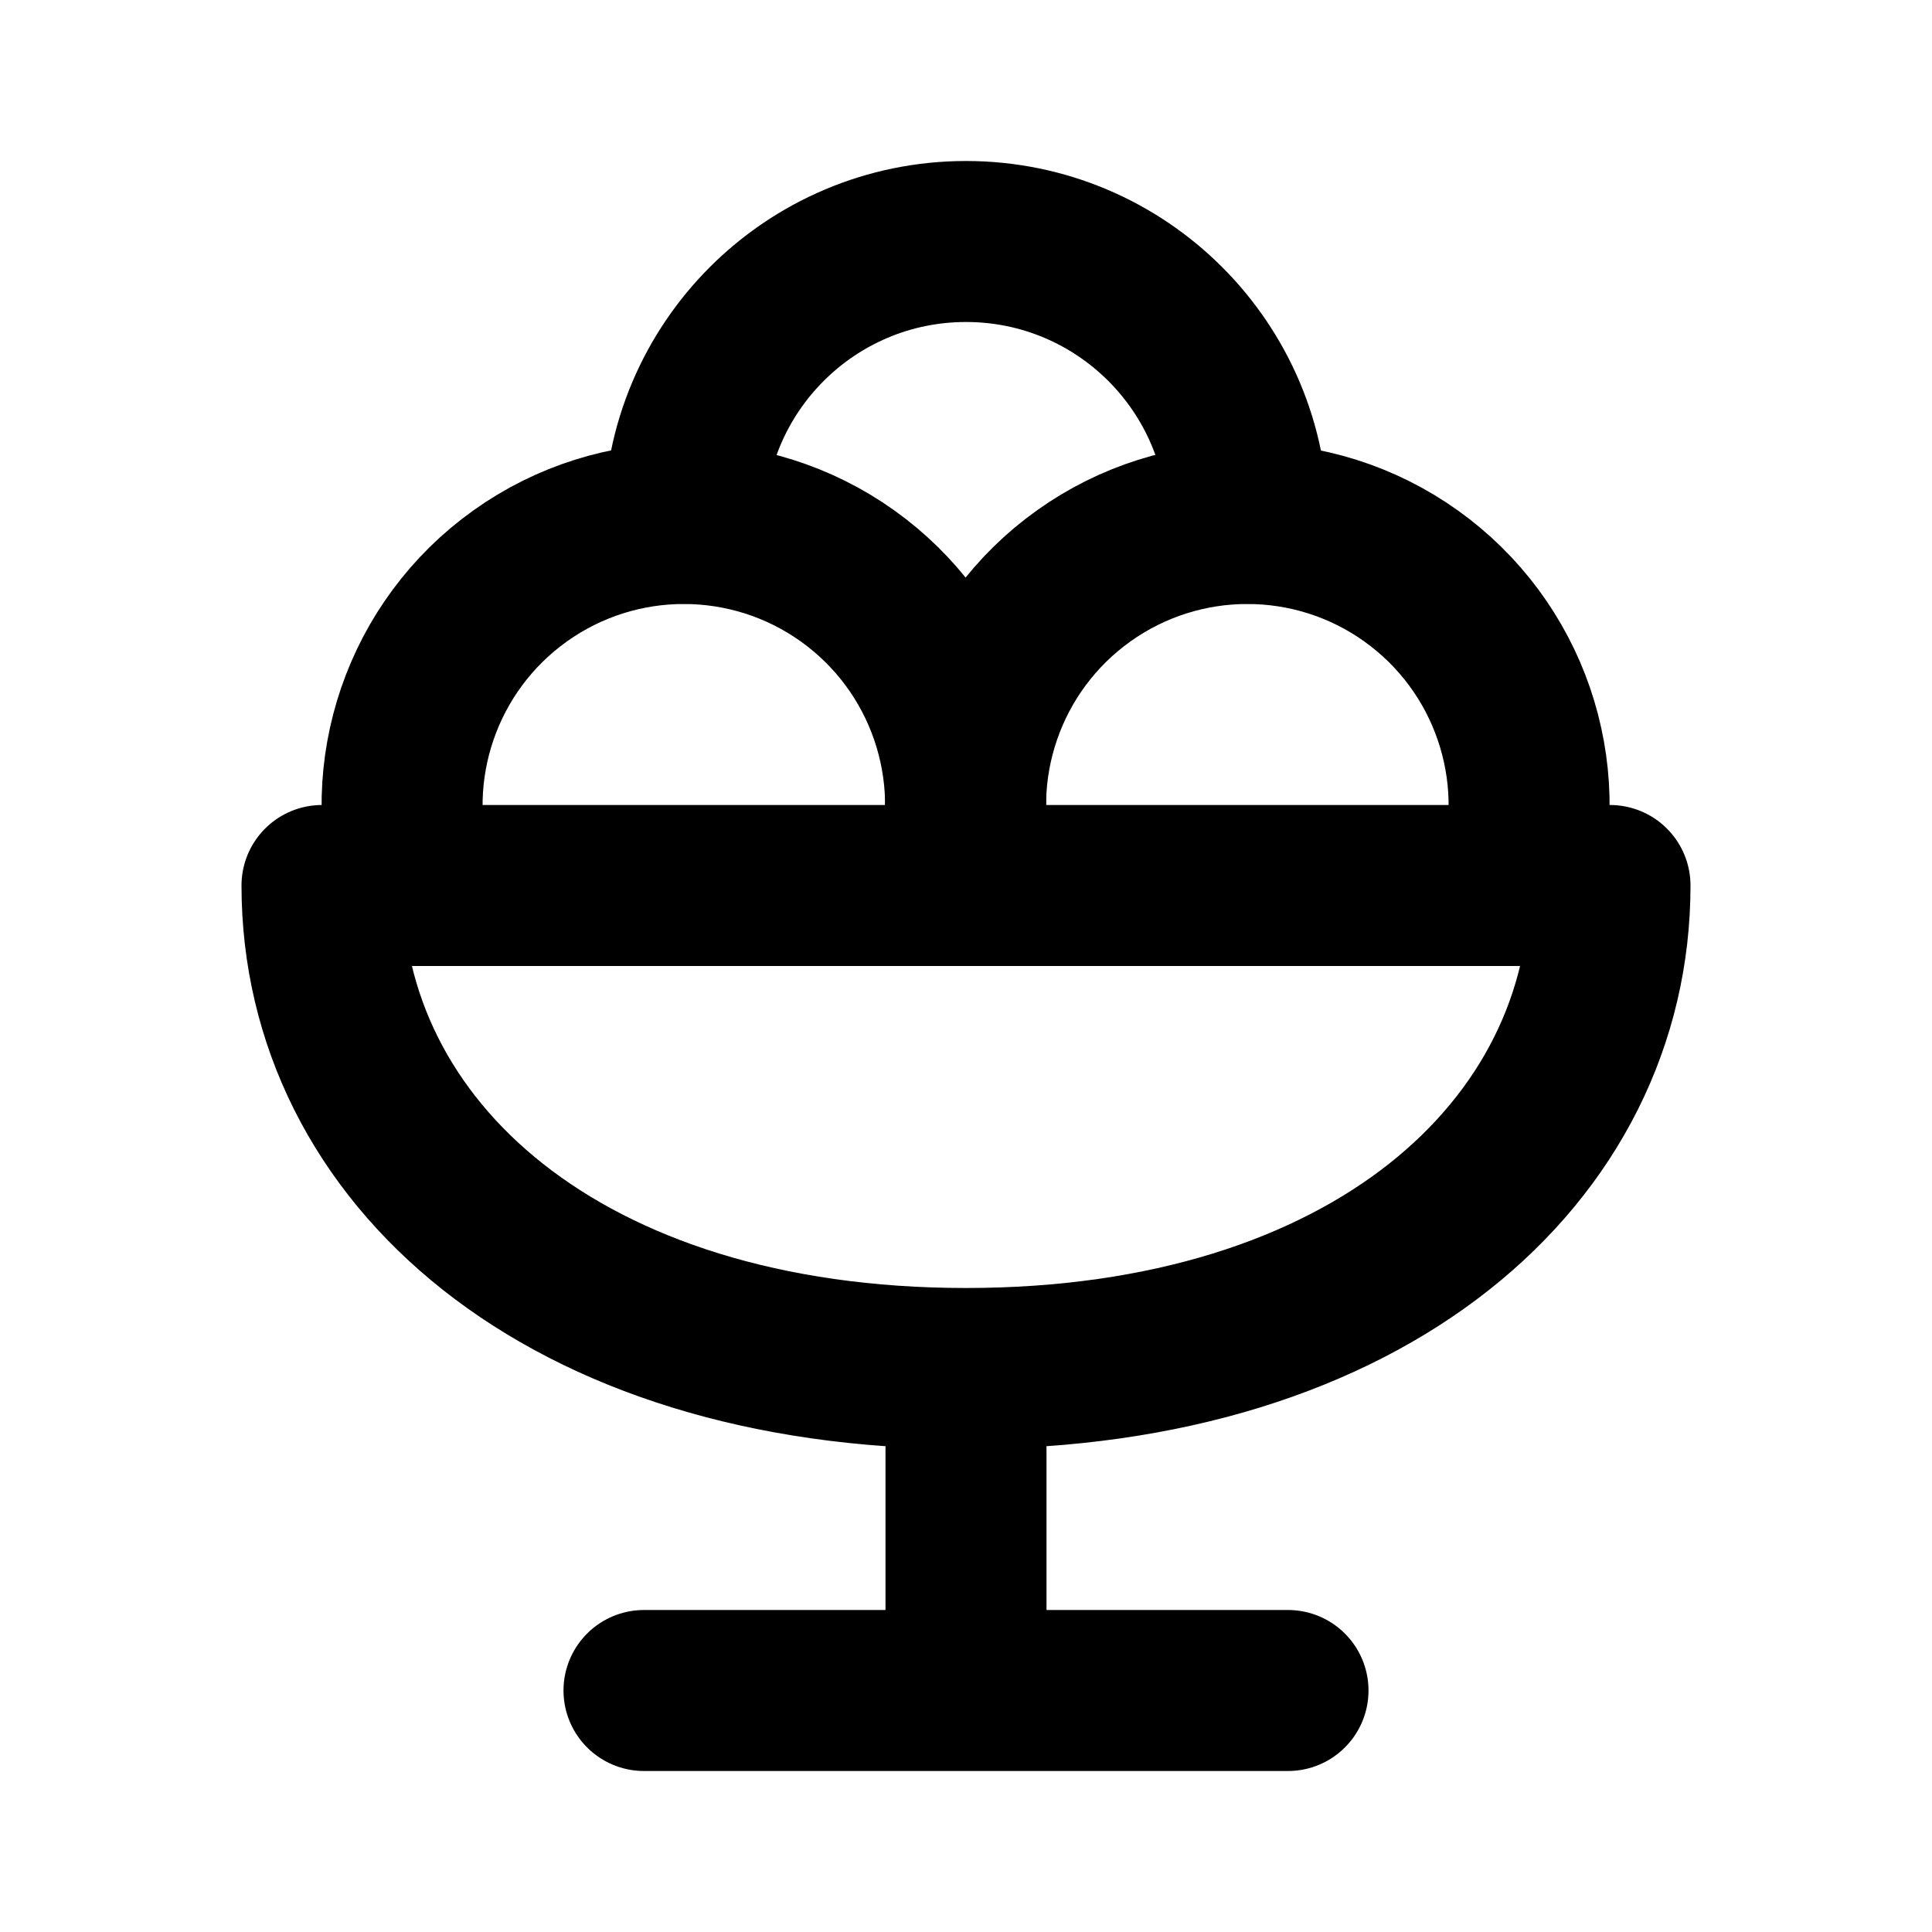
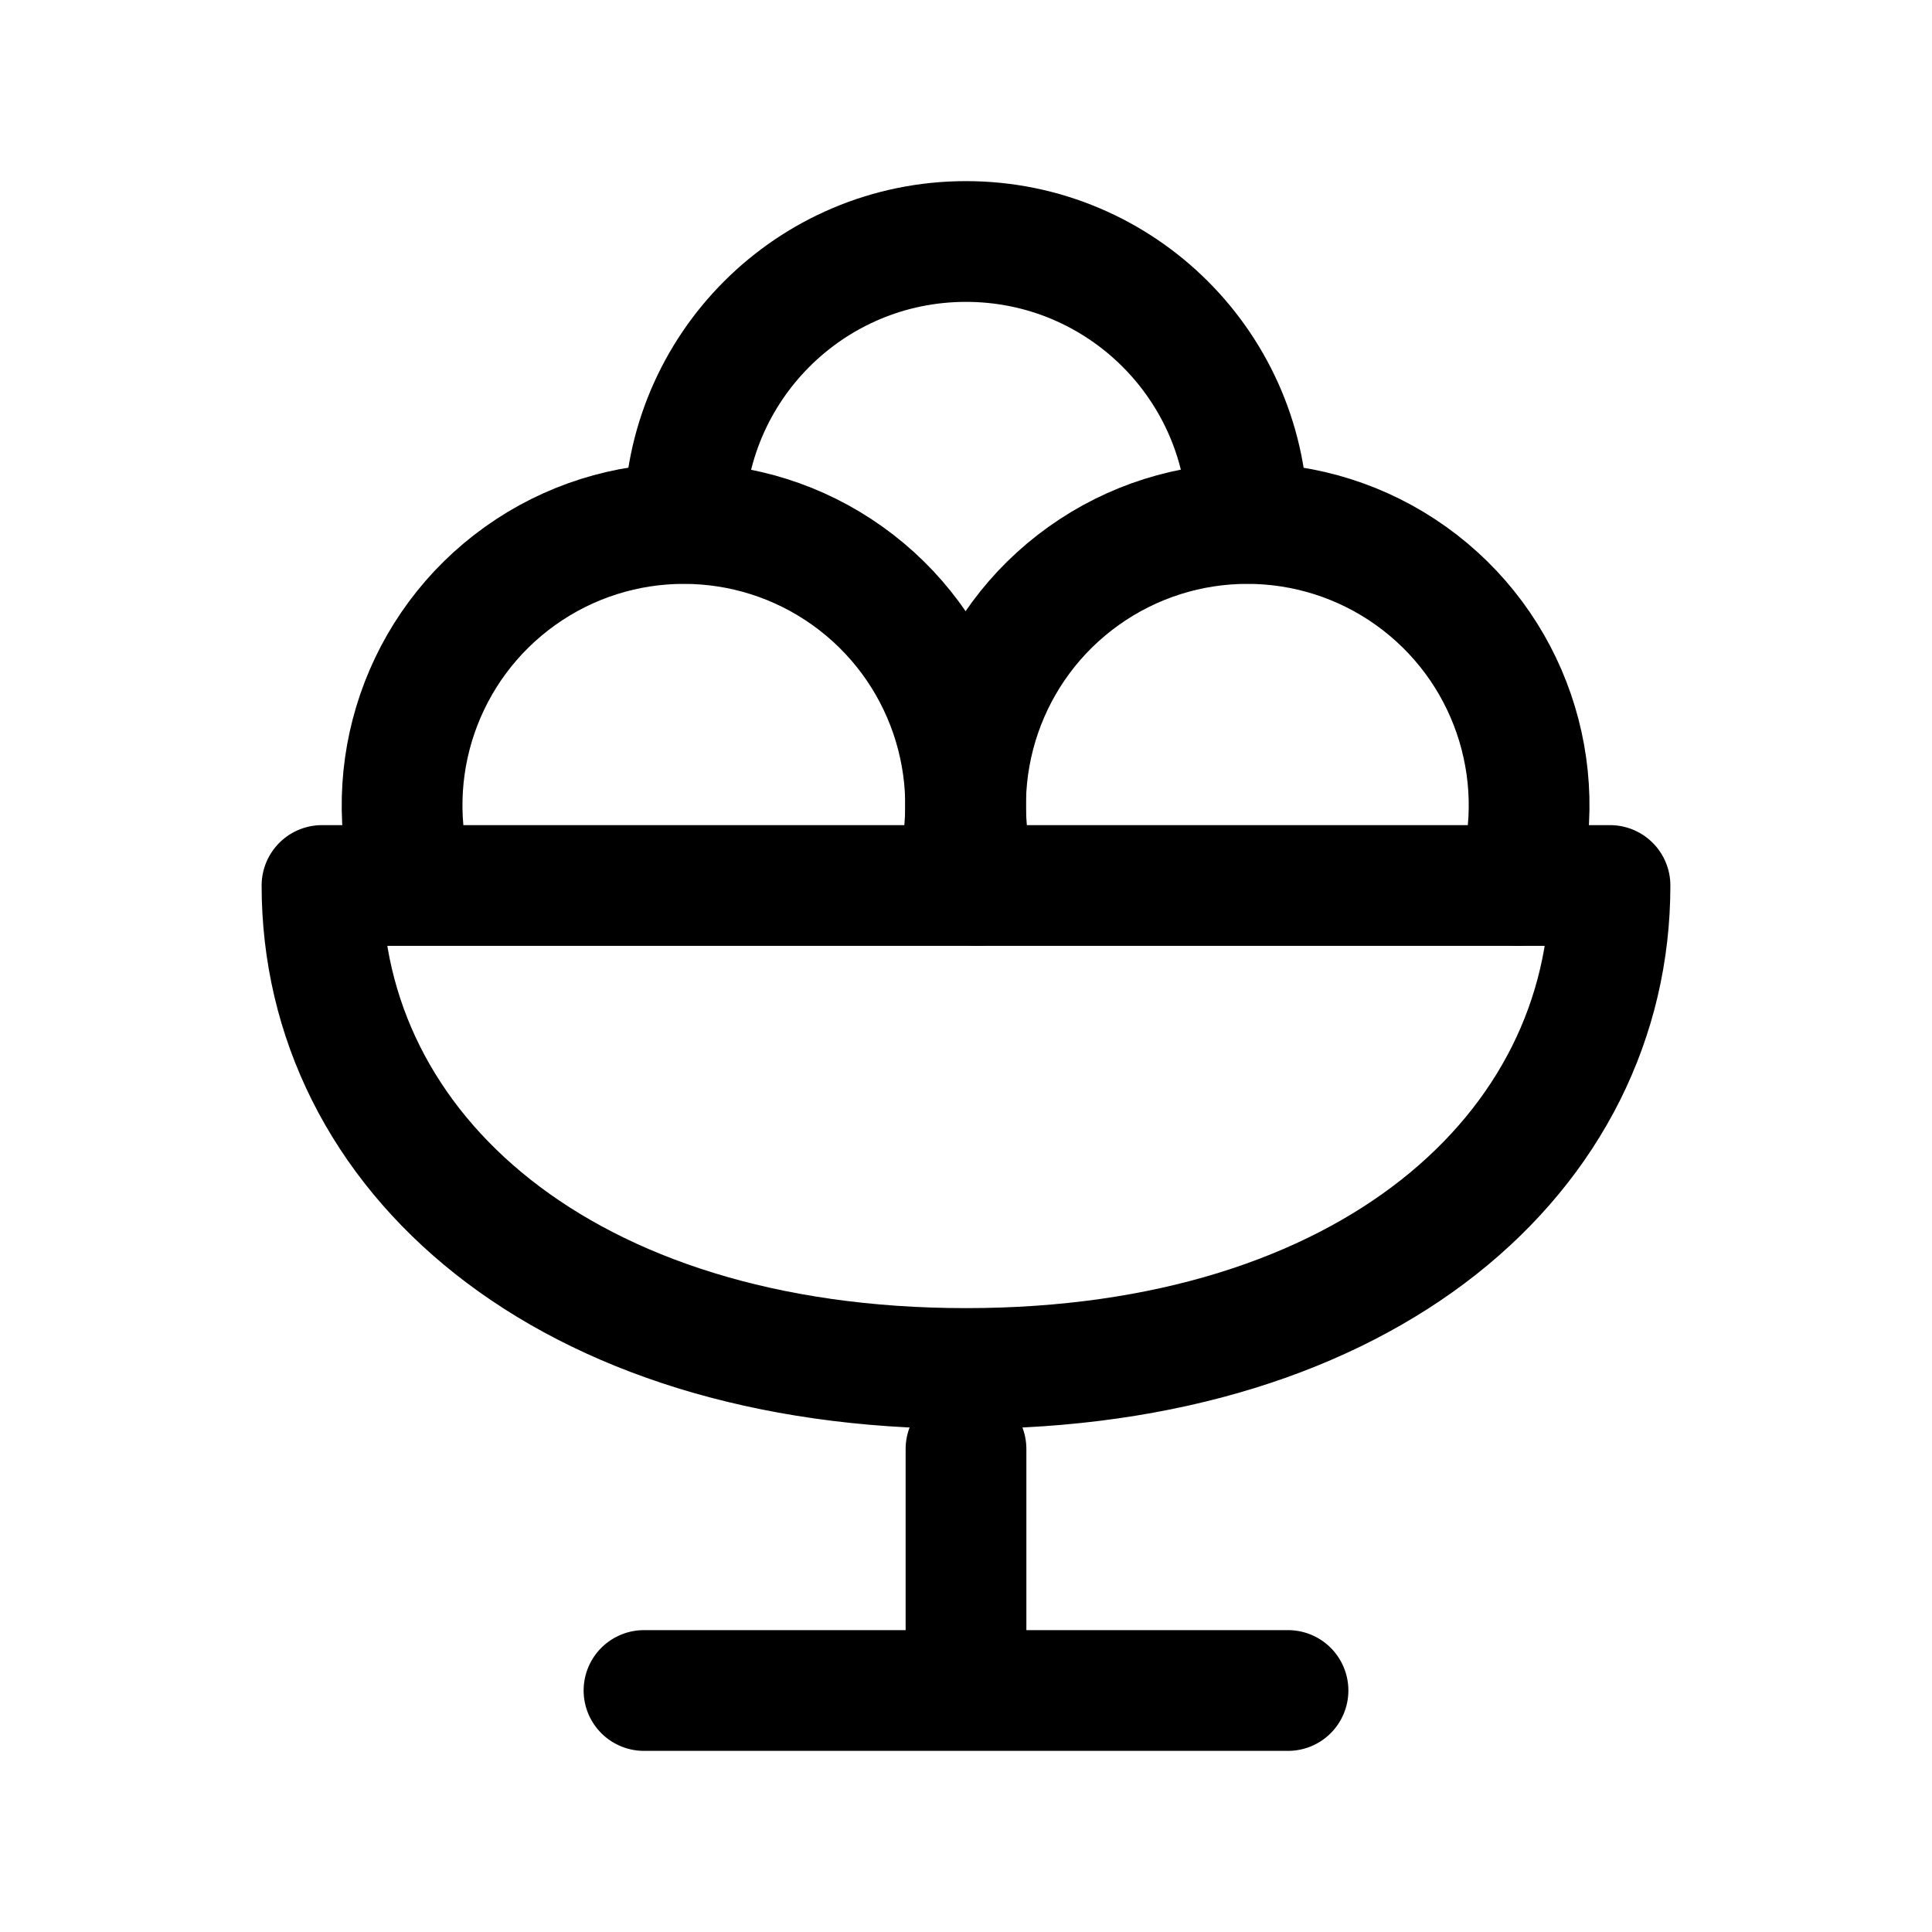
- <svg xmlns="http://www.w3.org/2000/svg" class="lucide lucide-ice-cream-bowl" width="24" height="24" viewBox="0 0 24 24" fill="none" stroke="currentColor" stroke-width="2" stroke-linecap="round" stroke-linejoin="round">
+ <svg xmlns="http://www.w3.org/2000/svg" class="lucide lucide-ice-cream-bowl" width="24" height="24" viewBox="0 0 24 24" fill="none" stroke="currentColor" stroke-width="1.5" stroke-linecap="round" stroke-linejoin="round">
  <path d="M12 17c5 0 8-2.69 8-6H4c0 3.31 3 6 8 6m-4 4h8m-4-3v3M5.14 11a3.5 3.5 0 1 1 6.71 0" />
  <path d="M12.14 11a3.5 3.5 0 1 1 6.71 0" />
  <path d="M15.5 6.5a3.5 3.5 0 1 0-7 0" />
</svg>
